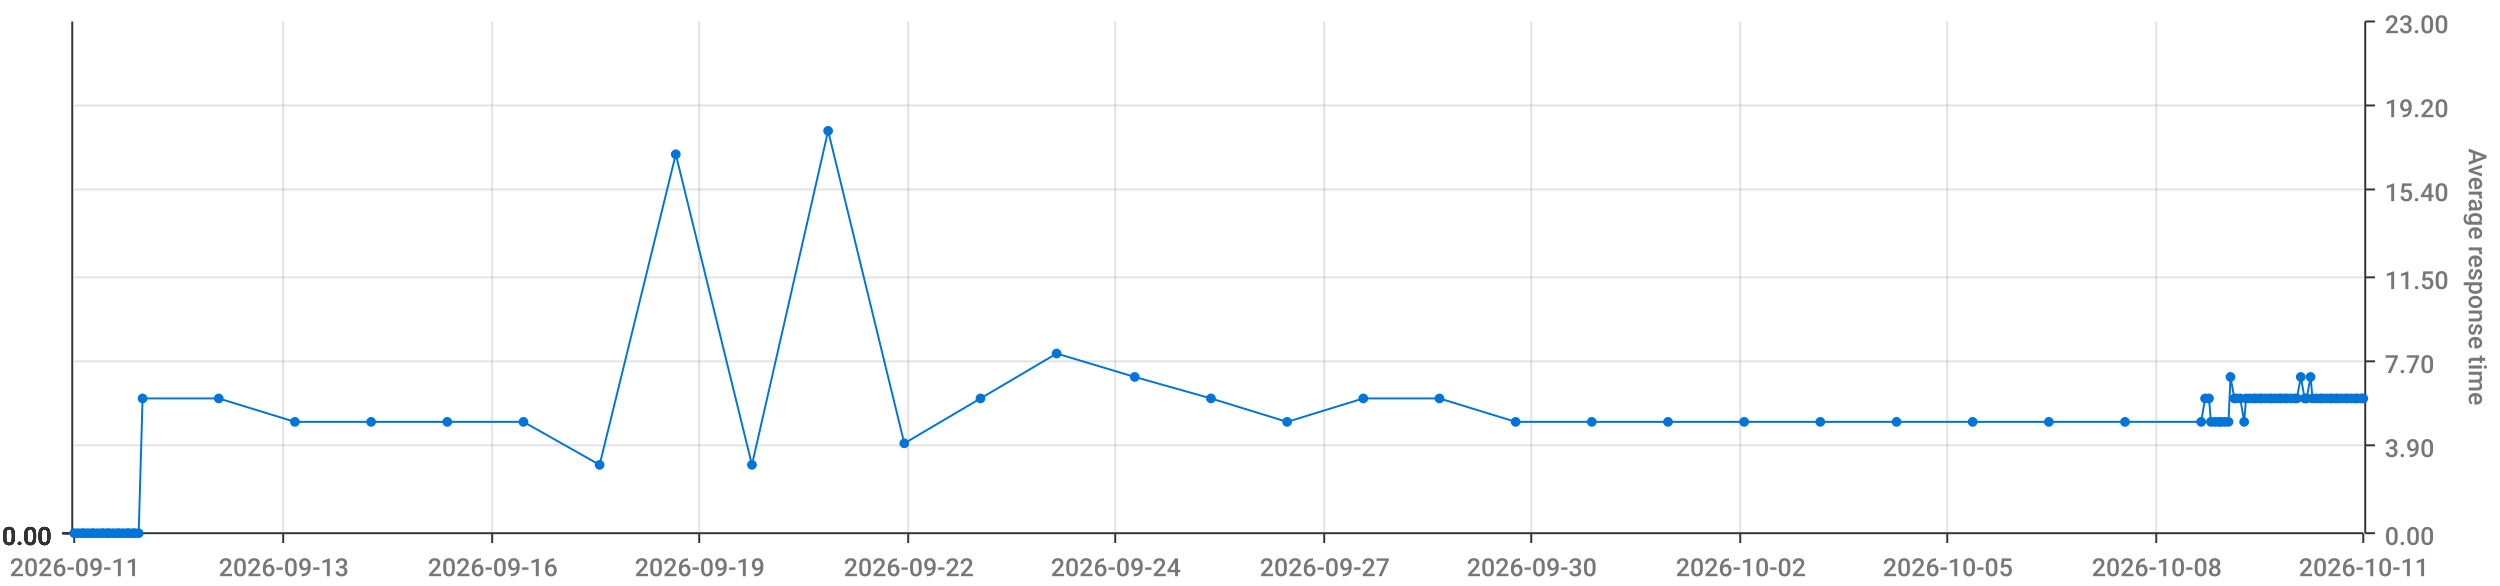
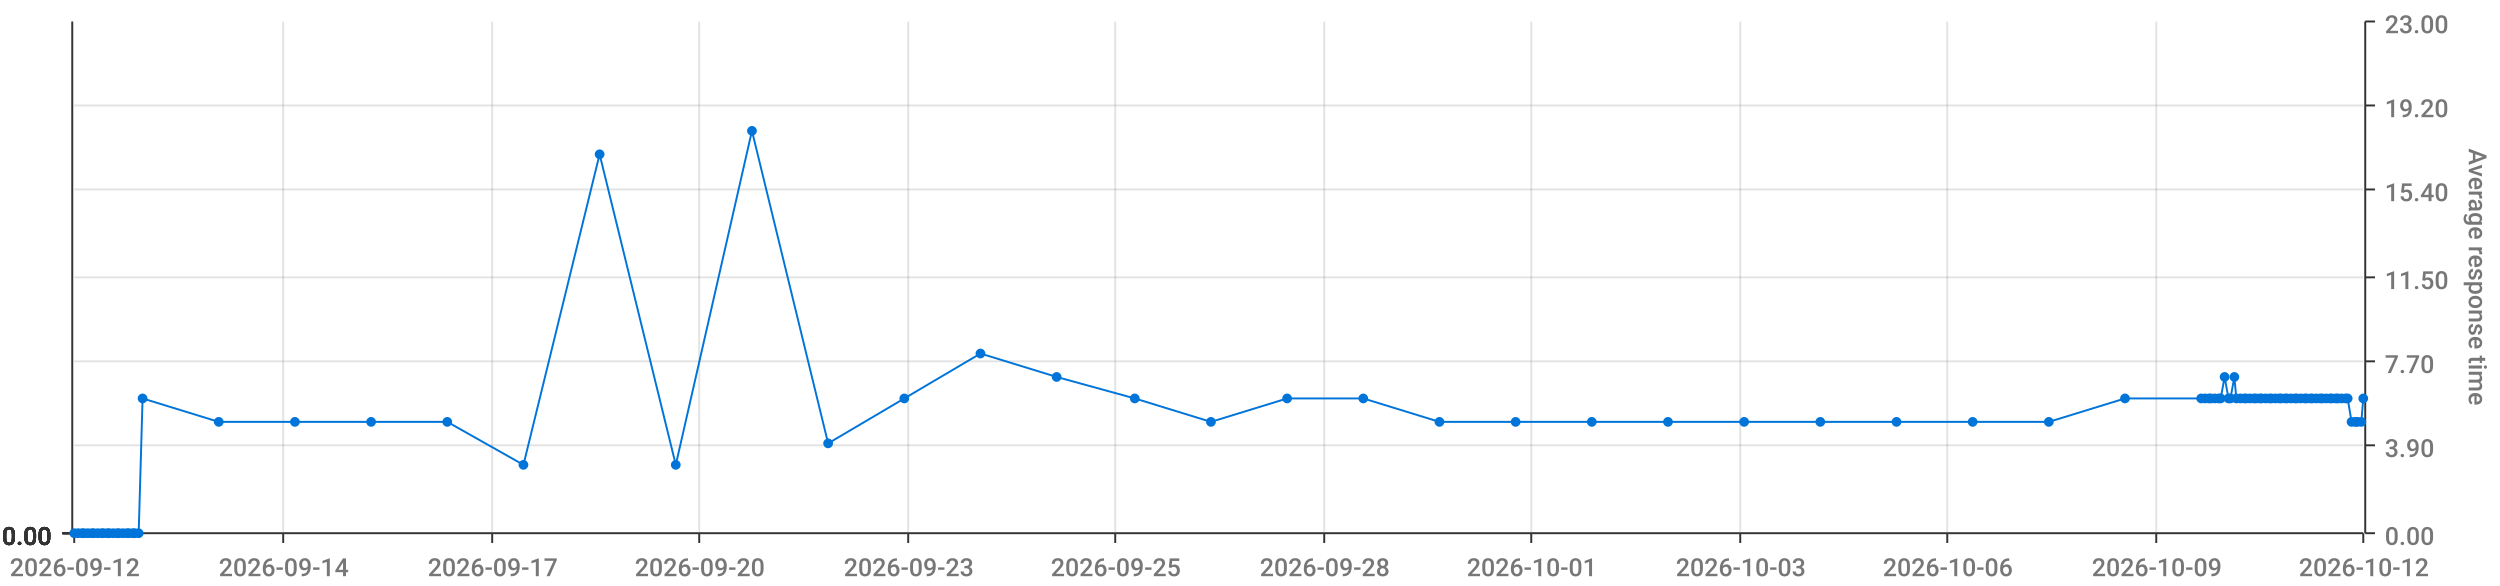
<svg xmlns="http://www.w3.org/2000/svg" viewBox="0 0 1280 300">
  <path d="M 0 0 L 1280 0 L 1280 300 L 0 300 L 0 0" style="stroke-width:0;stroke:rgba(255,255,255,1.0);fill:rgba(255,255,255,0.0)" />
  <path d="M 38 11 L 1210 11 L 1210 273 L 38 273 L 38 11" style="stroke-width:0;stroke:rgba(255,255,255,1.0);fill:rgba(255,255,255,0.0)" />
  <path d="M 38 273 L 1210 273" style="stroke-width:1;stroke:rgba(51,51,51,1.0);fill:rgba(255,255,255,0.0)" />
  <path d="M 38 273 L 38 278" style="stroke-width:1;stroke:rgba(51,51,51,1.0);fill:rgba(255,255,255,0.0)" />
-   <text x="5" y="295" style="stroke-width:0;stroke:none;fill:rgba(119,119,119,1.0);font-size:12.8px;font-family:'Roboto Medium',sans-serif">2026-09-11</text>
+   <text x="5" y="295" style="stroke-width:0;stroke:none;fill:rgba(119,119,119,1.0);font-size:12.8px;font-family:'Roboto Medium',sans-serif">2026-09-12</text>
  <path d="M 145 273 L 145 278" style="stroke-width:1;stroke:rgba(51,51,51,1.0);fill:rgba(255,255,255,0.0)" />
-   <text x="112" y="295" style="stroke-width:0;stroke:none;fill:rgba(119,119,119,1.0);font-size:12.8px;font-family:'Roboto Medium',sans-serif">2026-09-13</text>
+   <text x="112" y="295" style="stroke-width:0;stroke:none;fill:rgba(119,119,119,1.0);font-size:12.8px;font-family:'Roboto Medium',sans-serif">2026-09-14</text>
  <path d="M 252 273 L 252 278" style="stroke-width:1;stroke:rgba(51,51,51,1.0);fill:rgba(255,255,255,0.0)" />
-   <text x="219" y="295" style="stroke-width:0;stroke:none;fill:rgba(119,119,119,1.0);font-size:12.8px;font-family:'Roboto Medium',sans-serif">2026-09-16</text>
+   <text x="219" y="295" style="stroke-width:0;stroke:none;fill:rgba(119,119,119,1.0);font-size:12.8px;font-family:'Roboto Medium',sans-serif">2026-09-17</text>
  <path d="M 358 273 L 358 278" style="stroke-width:1;stroke:rgba(51,51,51,1.0);fill:rgba(255,255,255,0.0)" />
-   <text x="325" y="295" style="stroke-width:0;stroke:none;fill:rgba(119,119,119,1.0);font-size:12.8px;font-family:'Roboto Medium',sans-serif">2026-09-19</text>
+   <text x="325" y="295" style="stroke-width:0;stroke:none;fill:rgba(119,119,119,1.0);font-size:12.8px;font-family:'Roboto Medium',sans-serif">2026-09-20</text>
  <path d="M 465 273 L 465 278" style="stroke-width:1;stroke:rgba(51,51,51,1.0);fill:rgba(255,255,255,0.0)" />
-   <text x="432" y="295" style="stroke-width:0;stroke:none;fill:rgba(119,119,119,1.0);font-size:12.8px;font-family:'Roboto Medium',sans-serif">2026-09-22</text>
+   <text x="432" y="295" style="stroke-width:0;stroke:none;fill:rgba(119,119,119,1.0);font-size:12.8px;font-family:'Roboto Medium',sans-serif">2026-09-23</text>
  <path d="M 571 273 L 571 278" style="stroke-width:1;stroke:rgba(51,51,51,1.0);fill:rgba(255,255,255,0.0)" />
-   <text x="538" y="295" style="stroke-width:0;stroke:none;fill:rgba(119,119,119,1.0);font-size:12.8px;font-family:'Roboto Medium',sans-serif">2026-09-24</text>
+   <text x="538" y="295" style="stroke-width:0;stroke:none;fill:rgba(119,119,119,1.0);font-size:12.8px;font-family:'Roboto Medium',sans-serif">2026-09-25</text>
  <path d="M 678 273 L 678 278" style="stroke-width:1;stroke:rgba(51,51,51,1.0);fill:rgba(255,255,255,0.0)" />
-   <text x="645" y="295" style="stroke-width:0;stroke:none;fill:rgba(119,119,119,1.0);font-size:12.8px;font-family:'Roboto Medium',sans-serif">2026-09-27</text>
+   <text x="645" y="295" style="stroke-width:0;stroke:none;fill:rgba(119,119,119,1.0);font-size:12.8px;font-family:'Roboto Medium',sans-serif">2026-09-28</text>
  <path d="M 784 273 L 784 278" style="stroke-width:1;stroke:rgba(51,51,51,1.0);fill:rgba(255,255,255,0.0)" />
-   <text x="751" y="295" style="stroke-width:0;stroke:none;fill:rgba(119,119,119,1.0);font-size:12.8px;font-family:'Roboto Medium',sans-serif">2026-09-30</text>
+   <text x="751" y="295" style="stroke-width:0;stroke:none;fill:rgba(119,119,119,1.0);font-size:12.8px;font-family:'Roboto Medium',sans-serif">2026-10-01</text>
  <path d="M 891 273 L 891 278" style="stroke-width:1;stroke:rgba(51,51,51,1.0);fill:rgba(255,255,255,0.0)" />
-   <text x="858" y="295" style="stroke-width:0;stroke:none;fill:rgba(119,119,119,1.0);font-size:12.8px;font-family:'Roboto Medium',sans-serif">2026-10-02</text>
+   <text x="858" y="295" style="stroke-width:0;stroke:none;fill:rgba(119,119,119,1.0);font-size:12.8px;font-family:'Roboto Medium',sans-serif">2026-10-03</text>
  <path d="M 997 273 L 997 278" style="stroke-width:1;stroke:rgba(51,51,51,1.0);fill:rgba(255,255,255,0.0)" />
-   <text x="964" y="295" style="stroke-width:0;stroke:none;fill:rgba(119,119,119,1.0);font-size:12.8px;font-family:'Roboto Medium',sans-serif">2026-10-05</text>
+   <text x="964" y="295" style="stroke-width:0;stroke:none;fill:rgba(119,119,119,1.0);font-size:12.8px;font-family:'Roboto Medium',sans-serif">2026-10-06</text>
  <path d="M 1104 273 L 1104 278" style="stroke-width:1;stroke:rgba(51,51,51,1.0);fill:rgba(255,255,255,0.0)" />
-   <text x="1071" y="295" style="stroke-width:0;stroke:none;fill:rgba(119,119,119,1.0);font-size:12.8px;font-family:'Roboto Medium',sans-serif">2026-10-08</text>
+   <text x="1071" y="295" style="stroke-width:0;stroke:none;fill:rgba(119,119,119,1.0);font-size:12.8px;font-family:'Roboto Medium',sans-serif">2026-10-09</text>
  <path d="M 1210 273 L 1210 278" style="stroke-width:1;stroke:rgba(51,51,51,1.0);fill:rgba(255,255,255,0.0)" />
-   <text x="1177" y="295" style="stroke-width:0;stroke:none;fill:rgba(119,119,119,1.0);font-size:12.8px;font-family:'Roboto Medium',sans-serif">2026-10-11</text>
+   <text x="1177" y="295" style="stroke-width:0;stroke:none;fill:rgba(119,119,119,1.0);font-size:12.8px;font-family:'Roboto Medium',sans-serif">2026-10-12</text>
  <path d="M 145 273 L 145 11" style="stroke-width:1;stroke:rgba(119,119,119,0.2);fill:none" />
  <path d="M 252 273 L 252 11" style="stroke-width:1;stroke:rgba(119,119,119,0.2);fill:none" />
  <path d="M 358 273 L 358 11" style="stroke-width:1;stroke:rgba(119,119,119,0.2);fill:none" />
  <path d="M 465 273 L 465 11" style="stroke-width:1;stroke:rgba(119,119,119,0.2);fill:none" />
  <path d="M 571 273 L 571 11" style="stroke-width:1;stroke:rgba(119,119,119,0.2);fill:none" />
  <path d="M 678 273 L 678 11" style="stroke-width:1;stroke:rgba(119,119,119,0.2);fill:none" />
  <path d="M 784 273 L 784 11" style="stroke-width:1;stroke:rgba(119,119,119,0.2);fill:none" />
  <path d="M 891 273 L 891 11" style="stroke-width:1;stroke:rgba(119,119,119,0.2);fill:none" />
  <path d="M 997 273 L 997 11" style="stroke-width:1;stroke:rgba(119,119,119,0.2);fill:none" />
  <path d="M 1104 273 L 1104 11" style="stroke-width:1;stroke:rgba(119,119,119,0.2);fill:none" />
  <path d="M 1211 273 L 1211 11" style="stroke-width:1;stroke:rgba(51,51,51,1.0);fill:rgba(255,255,255,0.0)" />
  <path d="M 1211 273 L 1216 273" style="stroke-width:1;stroke:rgba(51,51,51,1.0);fill:rgba(255,255,255,0.0)" />
  <text x="1221" y="279" style="stroke-width:0;stroke:none;fill:rgba(119,119,119,1.0);font-size:12.8px;font-family:'Roboto Medium',sans-serif">0.00</text>
  <path d="M 1211 228 L 1216 228" style="stroke-width:1;stroke:rgba(51,51,51,1.0);fill:rgba(255,255,255,0.0)" />
  <text x="1221" y="234" style="stroke-width:0;stroke:none;fill:rgba(119,119,119,1.0);font-size:12.8px;font-family:'Roboto Medium',sans-serif">3.90</text>
  <path d="M 1211 185 L 1216 185" style="stroke-width:1;stroke:rgba(51,51,51,1.0);fill:rgba(255,255,255,0.0)" />
  <text x="1221" y="191" style="stroke-width:0;stroke:none;fill:rgba(119,119,119,1.0);font-size:12.8px;font-family:'Roboto Medium',sans-serif">7.70</text>
  <path d="M 1211 142 L 1216 142" style="stroke-width:1;stroke:rgba(51,51,51,1.0);fill:rgba(255,255,255,0.0)" />
  <text x="1221" y="148" style="stroke-width:0;stroke:none;fill:rgba(119,119,119,1.0);font-size:12.8px;font-family:'Roboto Medium',sans-serif">11.50</text>
  <path d="M 1211 97 L 1216 97" style="stroke-width:1;stroke:rgba(51,51,51,1.0);fill:rgba(255,255,255,0.0)" />
  <text x="1221" y="103" style="stroke-width:0;stroke:none;fill:rgba(119,119,119,1.0);font-size:12.8px;font-family:'Roboto Medium',sans-serif">15.40</text>
  <path d="M 1211 54 L 1216 54" style="stroke-width:1;stroke:rgba(51,51,51,1.0);fill:rgba(255,255,255,0.0)" />
  <text x="1221" y="60" style="stroke-width:0;stroke:none;fill:rgba(119,119,119,1.0);font-size:12.8px;font-family:'Roboto Medium',sans-serif">19.20</text>
  <path d="M 1211 11 L 1216 11" style="stroke-width:1;stroke:rgba(51,51,51,1.0);fill:rgba(255,255,255,0.0)" />
  <text x="1221" y="17" style="stroke-width:0;stroke:none;fill:rgba(119,119,119,1.0);font-size:12.8px;font-family:'Roboto Medium',sans-serif">23.00</text>
  <text x="1264" y="76" style="stroke-width:0;stroke:none;fill:rgba(119,119,119,1.0);font-size:12.8px;font-family:'Roboto Medium',sans-serif" transform="rotate(90.00,1264,76)">Average response time</text>
  <path d="M 38 273 L 1210 273" style="stroke-width:0;stroke:rgba(255,255,255,0.0);fill:none" />
  <path d="M 38 228 L 1210 228" style="stroke-width:1;stroke:rgba(119,119,119,0.2);fill:none" />
  <path d="M 38 185 L 1210 185" style="stroke-width:1;stroke:rgba(119,119,119,0.2);fill:none" />
  <path d="M 38 142 L 1210 142" style="stroke-width:1;stroke:rgba(119,119,119,0.2);fill:none" />
  <path d="M 38 97 L 1210 97" style="stroke-width:1;stroke:rgba(119,119,119,0.2);fill:none" />
  <path d="M 38 54 L 1210 54" style="stroke-width:1;stroke:rgba(119,119,119,0.2);fill:none" />
  <path d="M 37 273 L 37 11" style="stroke-width:1;stroke:rgba(51,51,51,1.0);fill:rgba(255,255,255,0.0)" />
  <path d="M 37 273 L 32 273" style="stroke-width:1;stroke:rgba(51,51,51,1.0);fill:rgba(255,255,255,0.0)" />
  <text x="1" y="279" style="stroke-width:0;stroke:none;fill:rgba(51,51,51,1.0);font-size:12.8px;font-family:'Roboto Medium',sans-serif">0.00</text>
  <path d="M 37 273 L 32 273" style="stroke-width:1;stroke:rgba(51,51,51,1.0);fill:rgba(255,255,255,0.0)" />
  <text x="1" y="279" style="stroke-width:0;stroke:none;fill:rgba(51,51,51,1.0);font-size:12.8px;font-family:'Roboto Medium',sans-serif">0.00</text>
  <path d="M 37 273 L 32 273" style="stroke-width:1;stroke:rgba(51,51,51,1.0);fill:rgba(255,255,255,0.0)" />
  <text x="1" y="279" style="stroke-width:0;stroke:none;fill:rgba(51,51,51,1.0);font-size:12.8px;font-family:'Roboto Medium',sans-serif">0.00</text>
  <path d="M 37 273 L 32 273" style="stroke-width:1;stroke:rgba(51,51,51,1.0);fill:rgba(255,255,255,0.0)" />
  <text x="1" y="279" style="stroke-width:0;stroke:none;fill:rgba(51,51,51,1.0);font-size:12.8px;font-family:'Roboto Medium',sans-serif">0.00</text>
  <path d="M 37 273 L 32 273" style="stroke-width:1;stroke:rgba(51,51,51,1.0);fill:rgba(255,255,255,0.0)" />
  <text x="1" y="279" style="stroke-width:0;stroke:none;fill:rgba(51,51,51,1.0);font-size:12.8px;font-family:'Roboto Medium',sans-serif">0.00</text>
  <path d="M 37 273 L 32 273" style="stroke-width:1;stroke:rgba(51,51,51,1.0);fill:rgba(255,255,255,0.0)" />
  <text x="1" y="279" style="stroke-width:0;stroke:none;fill:rgba(51,51,51,1.0);font-size:12.8px;font-family:'Roboto Medium',sans-serif">0.00</text>
  <path d="M 37 273 L 32 273" style="stroke-width:1;stroke:rgba(51,51,51,1.0);fill:rgba(255,255,255,0.0)" />
  <text x="1" y="279" style="stroke-width:0;stroke:none;fill:rgba(51,51,51,1.0);font-size:12.8px;font-family:'Roboto Medium',sans-serif">0.00</text>
  <path d="M 38 273 L 1210 273" style="stroke-width:0;stroke:rgba(255,255,255,0.0);fill:none" />
  <path d="M 38 273 L 1210 273" style="stroke-width:0;stroke:rgba(255,255,255,0.0);fill:none" />
  <path d="M 38 273 L 1210 273" style="stroke-width:0;stroke:rgba(255,255,255,0.0);fill:none" />
  <path d="M 38 273 L 1210 273" style="stroke-width:0;stroke:rgba(255,255,255,0.0);fill:none" />
  <path d="M 38 273 L 1210 273" style="stroke-width:0;stroke:rgba(255,255,255,0.0);fill:none" />
  <path d="M 38 273 L 1210 273" style="stroke-width:0;stroke:rgba(255,255,255,0.0);fill:none" />
-   <path d="M 38 273 L 40 273 L 42 273 L 43 273 L 45 273 L 47 273 L 48 273 L 50 273 L 52 273 L 53 273 L 55 273 L 56 273 L 58 273 L 60 273 L 61 273 L 63 273 L 65 273 L 66 273 L 68 273 L 69 273 L 71 273 L 73 204 L 112 204 L 151 216 L 190 216 L 229 216 L 268 216 L 307 238 L 346 79 L 385 238 L 424 67 L 463 227 L 502 204 L 541 181 L 581 193 L 620 204 L 659 216 L 698 204 L 737 204 L 776 216 L 815 216 L 854 216 L 893 216 L 932 216 L 971 216 L 1010 216 L 1049 216 L 1088 216 L 1127 216 L 1129 204 L 1131 204 L 1132 216 L 1134 216 L 1136 216 L 1137 216 L 1139 216 L 1141 216 L 1142 193 L 1144 204 L 1145 204 L 1147 204 L 1149 216 L 1150 204 L 1152 204 L 1154 204 L 1155 204 L 1157 204 L 1158 204 L 1160 204 L 1162 204 L 1163 204 L 1165 204 L 1167 204 L 1168 204 L 1170 204 L 1171 204 L 1173 204 L 1175 204 L 1176 204 L 1178 193 L 1180 204 L 1181 204 L 1183 193 L 1184 204 L 1186 204 L 1188 204 L 1189 204 L 1191 204 L 1193 204 L 1194 204 L 1196 204 L 1197 204 L 1199 204 L 1201 204 L 1202 204 L 1204 204 L 1206 204 L 1207 204 L 1209 204 L 1210 204" style="stroke-width:1;stroke:rgba(0,116,217,1.0);fill:rgba(255,255,255,0.0)" />
+   <path d="M 38 273 L 40 273 L 42 273 L 43 273 L 45 273 L 47 273 L 48 273 L 50 273 L 52 273 L 53 273 L 55 273 L 56 273 L 58 273 L 60 273 L 61 273 L 63 273 L 65 273 L 66 273 L 68 273 L 69 273 L 71 273 L 73 204 L 112 216 L 151 216 L 190 216 L 229 216 L 268 238 L 307 79 L 346 238 L 385 67 L 424 227 L 463 204 L 502 181 L 541 193 L 581 204 L 620 216 L 659 204 L 698 204 L 737 216 L 776 216 L 815 216 L 854 216 L 893 216 L 932 216 L 971 216 L 1010 216 L 1049 216 L 1088 204 L 1127 204 L 1129 204 L 1131 204 L 1132 204 L 1134 204 L 1136 204 L 1137 204 L 1139 193 L 1141 204 L 1142 204 L 1144 193 L 1145 204 L 1147 204 L 1149 204 L 1150 204 L 1152 204 L 1154 204 L 1155 204 L 1157 204 L 1158 204 L 1160 204 L 1162 204 L 1163 204 L 1165 204 L 1167 204 L 1168 204 L 1170 204 L 1171 204 L 1173 204 L 1175 204 L 1176 204 L 1178 204 L 1180 204 L 1181 204 L 1183 204 L 1184 204 L 1186 204 L 1188 204 L 1189 204 L 1191 204 L 1193 204 L 1194 204 L 1196 204 L 1197 204 L 1199 204 L 1201 204 L 1202 204 L 1204 216 L 1206 216 L 1207 216 L 1209 216 L 1210 204" style="stroke-width:1;stroke:rgba(0,116,217,1.0);fill:rgba(255,255,255,0.0)" />
  <circle cx="38" cy="273" r="2" style="stroke-width:1;stroke:rgba(0,116,217,1.0);fill:rgba(0,116,217,1.0)" />
  <path d="" style="stroke-width:1;stroke:rgba(0,116,217,1.0);fill:rgba(0,116,217,1.0)" />
  <circle cx="40" cy="273" r="2" style="stroke-width:1;stroke:rgba(0,116,217,1.0);fill:rgba(0,116,217,1.0)" />
  <path d="" style="stroke-width:1;stroke:rgba(0,116,217,1.0);fill:rgba(0,116,217,1.0)" />
  <circle cx="42" cy="273" r="2" style="stroke-width:1;stroke:rgba(0,116,217,1.0);fill:rgba(0,116,217,1.0)" />
  <path d="" style="stroke-width:1;stroke:rgba(0,116,217,1.0);fill:rgba(0,116,217,1.0)" />
  <circle cx="43" cy="273" r="2" style="stroke-width:1;stroke:rgba(0,116,217,1.0);fill:rgba(0,116,217,1.0)" />
  <path d="" style="stroke-width:1;stroke:rgba(0,116,217,1.0);fill:rgba(0,116,217,1.0)" />
  <circle cx="45" cy="273" r="2" style="stroke-width:1;stroke:rgba(0,116,217,1.0);fill:rgba(0,116,217,1.0)" />
  <path d="" style="stroke-width:1;stroke:rgba(0,116,217,1.0);fill:rgba(0,116,217,1.0)" />
  <circle cx="47" cy="273" r="2" style="stroke-width:1;stroke:rgba(0,116,217,1.0);fill:rgba(0,116,217,1.0)" />
  <path d="" style="stroke-width:1;stroke:rgba(0,116,217,1.0);fill:rgba(0,116,217,1.0)" />
  <circle cx="48" cy="273" r="2" style="stroke-width:1;stroke:rgba(0,116,217,1.0);fill:rgba(0,116,217,1.0)" />
  <path d="" style="stroke-width:1;stroke:rgba(0,116,217,1.0);fill:rgba(0,116,217,1.0)" />
  <circle cx="50" cy="273" r="2" style="stroke-width:1;stroke:rgba(0,116,217,1.0);fill:rgba(0,116,217,1.0)" />
  <path d="" style="stroke-width:1;stroke:rgba(0,116,217,1.0);fill:rgba(0,116,217,1.0)" />
  <circle cx="52" cy="273" r="2" style="stroke-width:1;stroke:rgba(0,116,217,1.0);fill:rgba(0,116,217,1.0)" />
  <path d="" style="stroke-width:1;stroke:rgba(0,116,217,1.0);fill:rgba(0,116,217,1.0)" />
  <circle cx="53" cy="273" r="2" style="stroke-width:1;stroke:rgba(0,116,217,1.0);fill:rgba(0,116,217,1.0)" />
  <path d="" style="stroke-width:1;stroke:rgba(0,116,217,1.0);fill:rgba(0,116,217,1.0)" />
  <circle cx="55" cy="273" r="2" style="stroke-width:1;stroke:rgba(0,116,217,1.0);fill:rgba(0,116,217,1.0)" />
  <path d="" style="stroke-width:1;stroke:rgba(0,116,217,1.0);fill:rgba(0,116,217,1.0)" />
  <circle cx="56" cy="273" r="2" style="stroke-width:1;stroke:rgba(0,116,217,1.0);fill:rgba(0,116,217,1.0)" />
  <path d="" style="stroke-width:1;stroke:rgba(0,116,217,1.0);fill:rgba(0,116,217,1.0)" />
  <circle cx="58" cy="273" r="2" style="stroke-width:1;stroke:rgba(0,116,217,1.0);fill:rgba(0,116,217,1.0)" />
  <path d="" style="stroke-width:1;stroke:rgba(0,116,217,1.0);fill:rgba(0,116,217,1.0)" />
  <circle cx="60" cy="273" r="2" style="stroke-width:1;stroke:rgba(0,116,217,1.0);fill:rgba(0,116,217,1.0)" />
  <path d="" style="stroke-width:1;stroke:rgba(0,116,217,1.0);fill:rgba(0,116,217,1.0)" />
  <circle cx="61" cy="273" r="2" style="stroke-width:1;stroke:rgba(0,116,217,1.0);fill:rgba(0,116,217,1.0)" />
  <path d="" style="stroke-width:1;stroke:rgba(0,116,217,1.0);fill:rgba(0,116,217,1.0)" />
  <circle cx="63" cy="273" r="2" style="stroke-width:1;stroke:rgba(0,116,217,1.0);fill:rgba(0,116,217,1.0)" />
  <path d="" style="stroke-width:1;stroke:rgba(0,116,217,1.0);fill:rgba(0,116,217,1.0)" />
  <circle cx="65" cy="273" r="2" style="stroke-width:1;stroke:rgba(0,116,217,1.0);fill:rgba(0,116,217,1.0)" />
  <path d="" style="stroke-width:1;stroke:rgba(0,116,217,1.0);fill:rgba(0,116,217,1.0)" />
  <circle cx="66" cy="273" r="2" style="stroke-width:1;stroke:rgba(0,116,217,1.0);fill:rgba(0,116,217,1.0)" />
  <path d="" style="stroke-width:1;stroke:rgba(0,116,217,1.0);fill:rgba(0,116,217,1.0)" />
  <circle cx="68" cy="273" r="2" style="stroke-width:1;stroke:rgba(0,116,217,1.0);fill:rgba(0,116,217,1.0)" />
  <path d="" style="stroke-width:1;stroke:rgba(0,116,217,1.0);fill:rgba(0,116,217,1.0)" />
  <circle cx="69" cy="273" r="2" style="stroke-width:1;stroke:rgba(0,116,217,1.0);fill:rgba(0,116,217,1.0)" />
  <path d="" style="stroke-width:1;stroke:rgba(0,116,217,1.0);fill:rgba(0,116,217,1.0)" />
  <circle cx="71" cy="273" r="2" style="stroke-width:1;stroke:rgba(0,116,217,1.0);fill:rgba(0,116,217,1.0)" />
  <path d="" style="stroke-width:1;stroke:rgba(0,116,217,1.0);fill:rgba(0,116,217,1.0)" />
  <circle cx="73" cy="204" r="2" style="stroke-width:1;stroke:rgba(0,116,217,1.0);fill:rgba(0,116,217,1.0)" />
  <path d="" style="stroke-width:1;stroke:rgba(0,116,217,1.0);fill:rgba(0,116,217,1.0)" />
-   <circle cx="112" cy="204" r="2" style="stroke-width:1;stroke:rgba(0,116,217,1.0);fill:rgba(0,116,217,1.0)" />
+   <circle cx="112" cy="216" r="2" style="stroke-width:1;stroke:rgba(0,116,217,1.0);fill:rgba(0,116,217,1.0)" />
  <path d="" style="stroke-width:1;stroke:rgba(0,116,217,1.0);fill:rgba(0,116,217,1.0)" />
  <circle cx="151" cy="216" r="2" style="stroke-width:1;stroke:rgba(0,116,217,1.0);fill:rgba(0,116,217,1.0)" />
  <path d="" style="stroke-width:1;stroke:rgba(0,116,217,1.0);fill:rgba(0,116,217,1.0)" />
  <circle cx="190" cy="216" r="2" style="stroke-width:1;stroke:rgba(0,116,217,1.0);fill:rgba(0,116,217,1.0)" />
  <path d="" style="stroke-width:1;stroke:rgba(0,116,217,1.0);fill:rgba(0,116,217,1.0)" />
  <circle cx="229" cy="216" r="2" style="stroke-width:1;stroke:rgba(0,116,217,1.0);fill:rgba(0,116,217,1.0)" />
  <path d="" style="stroke-width:1;stroke:rgba(0,116,217,1.0);fill:rgba(0,116,217,1.0)" />
-   <circle cx="268" cy="216" r="2" style="stroke-width:1;stroke:rgba(0,116,217,1.0);fill:rgba(0,116,217,1.0)" />
-   <path d="" style="stroke-width:1;stroke:rgba(0,116,217,1.0);fill:rgba(0,116,217,1.0)" />
-   <circle cx="307" cy="238" r="2" style="stroke-width:1;stroke:rgba(0,116,217,1.0);fill:rgba(0,116,217,1.0)" />
-   <path d="" style="stroke-width:1;stroke:rgba(0,116,217,1.0);fill:rgba(0,116,217,1.0)" />
-   <circle cx="346" cy="79" r="2" style="stroke-width:1;stroke:rgba(0,116,217,1.0);fill:rgba(0,116,217,1.0)" />
-   <path d="" style="stroke-width:1;stroke:rgba(0,116,217,1.0);fill:rgba(0,116,217,1.0)" />
-   <circle cx="385" cy="238" r="2" style="stroke-width:1;stroke:rgba(0,116,217,1.0);fill:rgba(0,116,217,1.0)" />
-   <path d="" style="stroke-width:1;stroke:rgba(0,116,217,1.0);fill:rgba(0,116,217,1.0)" />
-   <circle cx="424" cy="67" r="2" style="stroke-width:1;stroke:rgba(0,116,217,1.0);fill:rgba(0,116,217,1.0)" />
-   <path d="" style="stroke-width:1;stroke:rgba(0,116,217,1.0);fill:rgba(0,116,217,1.0)" />
-   <circle cx="463" cy="227" r="2" style="stroke-width:1;stroke:rgba(0,116,217,1.0);fill:rgba(0,116,217,1.0)" />
-   <path d="" style="stroke-width:1;stroke:rgba(0,116,217,1.0);fill:rgba(0,116,217,1.0)" />
-   <circle cx="502" cy="204" r="2" style="stroke-width:1;stroke:rgba(0,116,217,1.0);fill:rgba(0,116,217,1.0)" />
-   <path d="" style="stroke-width:1;stroke:rgba(0,116,217,1.0);fill:rgba(0,116,217,1.0)" />
-   <circle cx="541" cy="181" r="2" style="stroke-width:1;stroke:rgba(0,116,217,1.0);fill:rgba(0,116,217,1.0)" />
-   <path d="" style="stroke-width:1;stroke:rgba(0,116,217,1.0);fill:rgba(0,116,217,1.0)" />
-   <circle cx="581" cy="193" r="2" style="stroke-width:1;stroke:rgba(0,116,217,1.0);fill:rgba(0,116,217,1.0)" />
-   <path d="" style="stroke-width:1;stroke:rgba(0,116,217,1.0);fill:rgba(0,116,217,1.0)" />
-   <circle cx="620" cy="204" r="2" style="stroke-width:1;stroke:rgba(0,116,217,1.0);fill:rgba(0,116,217,1.0)" />
-   <path d="" style="stroke-width:1;stroke:rgba(0,116,217,1.0);fill:rgba(0,116,217,1.0)" />
-   <circle cx="659" cy="216" r="2" style="stroke-width:1;stroke:rgba(0,116,217,1.0);fill:rgba(0,116,217,1.0)" />
+   <circle cx="268" cy="238" r="2" style="stroke-width:1;stroke:rgba(0,116,217,1.0);fill:rgba(0,116,217,1.0)" />
+   <path d="" style="stroke-width:1;stroke:rgba(0,116,217,1.0);fill:rgba(0,116,217,1.0)" />
+   <circle cx="307" cy="79" r="2" style="stroke-width:1;stroke:rgba(0,116,217,1.0);fill:rgba(0,116,217,1.0)" />
+   <path d="" style="stroke-width:1;stroke:rgba(0,116,217,1.0);fill:rgba(0,116,217,1.0)" />
+   <circle cx="346" cy="238" r="2" style="stroke-width:1;stroke:rgba(0,116,217,1.0);fill:rgba(0,116,217,1.0)" />
+   <path d="" style="stroke-width:1;stroke:rgba(0,116,217,1.0);fill:rgba(0,116,217,1.0)" />
+   <circle cx="385" cy="67" r="2" style="stroke-width:1;stroke:rgba(0,116,217,1.0);fill:rgba(0,116,217,1.0)" />
+   <path d="" style="stroke-width:1;stroke:rgba(0,116,217,1.0);fill:rgba(0,116,217,1.0)" />
+   <circle cx="424" cy="227" r="2" style="stroke-width:1;stroke:rgba(0,116,217,1.0);fill:rgba(0,116,217,1.0)" />
+   <path d="" style="stroke-width:1;stroke:rgba(0,116,217,1.0);fill:rgba(0,116,217,1.0)" />
+   <circle cx="463" cy="204" r="2" style="stroke-width:1;stroke:rgba(0,116,217,1.0);fill:rgba(0,116,217,1.0)" />
+   <path d="" style="stroke-width:1;stroke:rgba(0,116,217,1.0);fill:rgba(0,116,217,1.0)" />
+   <circle cx="502" cy="181" r="2" style="stroke-width:1;stroke:rgba(0,116,217,1.0);fill:rgba(0,116,217,1.0)" />
+   <path d="" style="stroke-width:1;stroke:rgba(0,116,217,1.0);fill:rgba(0,116,217,1.0)" />
+   <circle cx="541" cy="193" r="2" style="stroke-width:1;stroke:rgba(0,116,217,1.0);fill:rgba(0,116,217,1.0)" />
+   <path d="" style="stroke-width:1;stroke:rgba(0,116,217,1.0);fill:rgba(0,116,217,1.0)" />
+   <circle cx="581" cy="204" r="2" style="stroke-width:1;stroke:rgba(0,116,217,1.0);fill:rgba(0,116,217,1.0)" />
+   <path d="" style="stroke-width:1;stroke:rgba(0,116,217,1.0);fill:rgba(0,116,217,1.0)" />
+   <circle cx="620" cy="216" r="2" style="stroke-width:1;stroke:rgba(0,116,217,1.0);fill:rgba(0,116,217,1.0)" />
+   <path d="" style="stroke-width:1;stroke:rgba(0,116,217,1.0);fill:rgba(0,116,217,1.0)" />
+   <circle cx="659" cy="204" r="2" style="stroke-width:1;stroke:rgba(0,116,217,1.0);fill:rgba(0,116,217,1.0)" />
  <path d="" style="stroke-width:1;stroke:rgba(0,116,217,1.0);fill:rgba(0,116,217,1.0)" />
  <circle cx="698" cy="204" r="2" style="stroke-width:1;stroke:rgba(0,116,217,1.0);fill:rgba(0,116,217,1.0)" />
  <path d="" style="stroke-width:1;stroke:rgba(0,116,217,1.0);fill:rgba(0,116,217,1.0)" />
-   <circle cx="737" cy="204" r="2" style="stroke-width:1;stroke:rgba(0,116,217,1.0);fill:rgba(0,116,217,1.0)" />
+   <circle cx="737" cy="216" r="2" style="stroke-width:1;stroke:rgba(0,116,217,1.0);fill:rgba(0,116,217,1.0)" />
  <path d="" style="stroke-width:1;stroke:rgba(0,116,217,1.0);fill:rgba(0,116,217,1.0)" />
  <circle cx="776" cy="216" r="2" style="stroke-width:1;stroke:rgba(0,116,217,1.0);fill:rgba(0,116,217,1.0)" />
  <path d="" style="stroke-width:1;stroke:rgba(0,116,217,1.0);fill:rgba(0,116,217,1.0)" />
  <circle cx="815" cy="216" r="2" style="stroke-width:1;stroke:rgba(0,116,217,1.0);fill:rgba(0,116,217,1.0)" />
  <path d="" style="stroke-width:1;stroke:rgba(0,116,217,1.0);fill:rgba(0,116,217,1.0)" />
  <circle cx="854" cy="216" r="2" style="stroke-width:1;stroke:rgba(0,116,217,1.0);fill:rgba(0,116,217,1.0)" />
  <path d="" style="stroke-width:1;stroke:rgba(0,116,217,1.0);fill:rgba(0,116,217,1.0)" />
  <circle cx="893" cy="216" r="2" style="stroke-width:1;stroke:rgba(0,116,217,1.0);fill:rgba(0,116,217,1.0)" />
  <path d="" style="stroke-width:1;stroke:rgba(0,116,217,1.0);fill:rgba(0,116,217,1.0)" />
  <circle cx="932" cy="216" r="2" style="stroke-width:1;stroke:rgba(0,116,217,1.0);fill:rgba(0,116,217,1.0)" />
  <path d="" style="stroke-width:1;stroke:rgba(0,116,217,1.0);fill:rgba(0,116,217,1.0)" />
  <circle cx="971" cy="216" r="2" style="stroke-width:1;stroke:rgba(0,116,217,1.0);fill:rgba(0,116,217,1.0)" />
  <path d="" style="stroke-width:1;stroke:rgba(0,116,217,1.0);fill:rgba(0,116,217,1.0)" />
  <circle cx="1010" cy="216" r="2" style="stroke-width:1;stroke:rgba(0,116,217,1.0);fill:rgba(0,116,217,1.0)" />
  <path d="" style="stroke-width:1;stroke:rgba(0,116,217,1.0);fill:rgba(0,116,217,1.0)" />
  <circle cx="1049" cy="216" r="2" style="stroke-width:1;stroke:rgba(0,116,217,1.0);fill:rgba(0,116,217,1.0)" />
  <path d="" style="stroke-width:1;stroke:rgba(0,116,217,1.0);fill:rgba(0,116,217,1.0)" />
-   <circle cx="1088" cy="216" r="2" style="stroke-width:1;stroke:rgba(0,116,217,1.0);fill:rgba(0,116,217,1.0)" />
-   <path d="" style="stroke-width:1;stroke:rgba(0,116,217,1.0);fill:rgba(0,116,217,1.0)" />
-   <circle cx="1127" cy="216" r="2" style="stroke-width:1;stroke:rgba(0,116,217,1.0);fill:rgba(0,116,217,1.0)" />
+   <circle cx="1088" cy="204" r="2" style="stroke-width:1;stroke:rgba(0,116,217,1.0);fill:rgba(0,116,217,1.0)" />
+   <path d="" style="stroke-width:1;stroke:rgba(0,116,217,1.0);fill:rgba(0,116,217,1.0)" />
+   <circle cx="1127" cy="204" r="2" style="stroke-width:1;stroke:rgba(0,116,217,1.0);fill:rgba(0,116,217,1.0)" />
  <path d="" style="stroke-width:1;stroke:rgba(0,116,217,1.0);fill:rgba(0,116,217,1.0)" />
  <circle cx="1129" cy="204" r="2" style="stroke-width:1;stroke:rgba(0,116,217,1.0);fill:rgba(0,116,217,1.0)" />
  <path d="" style="stroke-width:1;stroke:rgba(0,116,217,1.0);fill:rgba(0,116,217,1.0)" />
  <circle cx="1131" cy="204" r="2" style="stroke-width:1;stroke:rgba(0,116,217,1.0);fill:rgba(0,116,217,1.0)" />
  <path d="" style="stroke-width:1;stroke:rgba(0,116,217,1.0);fill:rgba(0,116,217,1.0)" />
-   <circle cx="1132" cy="216" r="2" style="stroke-width:1;stroke:rgba(0,116,217,1.0);fill:rgba(0,116,217,1.0)" />
-   <path d="" style="stroke-width:1;stroke:rgba(0,116,217,1.0);fill:rgba(0,116,217,1.0)" />
-   <circle cx="1134" cy="216" r="2" style="stroke-width:1;stroke:rgba(0,116,217,1.0);fill:rgba(0,116,217,1.0)" />
-   <path d="" style="stroke-width:1;stroke:rgba(0,116,217,1.0);fill:rgba(0,116,217,1.0)" />
-   <circle cx="1136" cy="216" r="2" style="stroke-width:1;stroke:rgba(0,116,217,1.0);fill:rgba(0,116,217,1.0)" />
-   <path d="" style="stroke-width:1;stroke:rgba(0,116,217,1.0);fill:rgba(0,116,217,1.0)" />
-   <circle cx="1137" cy="216" r="2" style="stroke-width:1;stroke:rgba(0,116,217,1.0);fill:rgba(0,116,217,1.0)" />
-   <path d="" style="stroke-width:1;stroke:rgba(0,116,217,1.0);fill:rgba(0,116,217,1.0)" />
-   <circle cx="1139" cy="216" r="2" style="stroke-width:1;stroke:rgba(0,116,217,1.0);fill:rgba(0,116,217,1.0)" />
-   <path d="" style="stroke-width:1;stroke:rgba(0,116,217,1.0);fill:rgba(0,116,217,1.0)" />
-   <circle cx="1141" cy="216" r="2" style="stroke-width:1;stroke:rgba(0,116,217,1.0);fill:rgba(0,116,217,1.0)" />
-   <path d="" style="stroke-width:1;stroke:rgba(0,116,217,1.0);fill:rgba(0,116,217,1.0)" />
-   <circle cx="1142" cy="193" r="2" style="stroke-width:1;stroke:rgba(0,116,217,1.0);fill:rgba(0,116,217,1.0)" />
-   <path d="" style="stroke-width:1;stroke:rgba(0,116,217,1.0);fill:rgba(0,116,217,1.0)" />
-   <circle cx="1144" cy="204" r="2" style="stroke-width:1;stroke:rgba(0,116,217,1.0);fill:rgba(0,116,217,1.0)" />
+   <circle cx="1132" cy="204" r="2" style="stroke-width:1;stroke:rgba(0,116,217,1.0);fill:rgba(0,116,217,1.0)" />
+   <path d="" style="stroke-width:1;stroke:rgba(0,116,217,1.0);fill:rgba(0,116,217,1.0)" />
+   <circle cx="1134" cy="204" r="2" style="stroke-width:1;stroke:rgba(0,116,217,1.0);fill:rgba(0,116,217,1.0)" />
+   <path d="" style="stroke-width:1;stroke:rgba(0,116,217,1.0);fill:rgba(0,116,217,1.0)" />
+   <circle cx="1136" cy="204" r="2" style="stroke-width:1;stroke:rgba(0,116,217,1.0);fill:rgba(0,116,217,1.0)" />
+   <path d="" style="stroke-width:1;stroke:rgba(0,116,217,1.0);fill:rgba(0,116,217,1.0)" />
+   <circle cx="1137" cy="204" r="2" style="stroke-width:1;stroke:rgba(0,116,217,1.0);fill:rgba(0,116,217,1.0)" />
+   <path d="" style="stroke-width:1;stroke:rgba(0,116,217,1.0);fill:rgba(0,116,217,1.0)" />
+   <circle cx="1139" cy="193" r="2" style="stroke-width:1;stroke:rgba(0,116,217,1.0);fill:rgba(0,116,217,1.0)" />
+   <path d="" style="stroke-width:1;stroke:rgba(0,116,217,1.0);fill:rgba(0,116,217,1.0)" />
+   <circle cx="1141" cy="204" r="2" style="stroke-width:1;stroke:rgba(0,116,217,1.0);fill:rgba(0,116,217,1.0)" />
+   <path d="" style="stroke-width:1;stroke:rgba(0,116,217,1.0);fill:rgba(0,116,217,1.0)" />
+   <circle cx="1142" cy="204" r="2" style="stroke-width:1;stroke:rgba(0,116,217,1.0);fill:rgba(0,116,217,1.0)" />
+   <path d="" style="stroke-width:1;stroke:rgba(0,116,217,1.0);fill:rgba(0,116,217,1.0)" />
+   <circle cx="1144" cy="193" r="2" style="stroke-width:1;stroke:rgba(0,116,217,1.0);fill:rgba(0,116,217,1.0)" />
  <path d="" style="stroke-width:1;stroke:rgba(0,116,217,1.0);fill:rgba(0,116,217,1.0)" />
  <circle cx="1145" cy="204" r="2" style="stroke-width:1;stroke:rgba(0,116,217,1.0);fill:rgba(0,116,217,1.0)" />
  <path d="" style="stroke-width:1;stroke:rgba(0,116,217,1.0);fill:rgba(0,116,217,1.0)" />
  <circle cx="1147" cy="204" r="2" style="stroke-width:1;stroke:rgba(0,116,217,1.0);fill:rgba(0,116,217,1.0)" />
  <path d="" style="stroke-width:1;stroke:rgba(0,116,217,1.0);fill:rgba(0,116,217,1.0)" />
-   <circle cx="1149" cy="216" r="2" style="stroke-width:1;stroke:rgba(0,116,217,1.0);fill:rgba(0,116,217,1.0)" />
+   <circle cx="1149" cy="204" r="2" style="stroke-width:1;stroke:rgba(0,116,217,1.0);fill:rgba(0,116,217,1.0)" />
  <path d="" style="stroke-width:1;stroke:rgba(0,116,217,1.0);fill:rgba(0,116,217,1.0)" />
  <circle cx="1150" cy="204" r="2" style="stroke-width:1;stroke:rgba(0,116,217,1.0);fill:rgba(0,116,217,1.0)" />
  <path d="" style="stroke-width:1;stroke:rgba(0,116,217,1.0);fill:rgba(0,116,217,1.0)" />
  <circle cx="1152" cy="204" r="2" style="stroke-width:1;stroke:rgba(0,116,217,1.0);fill:rgba(0,116,217,1.0)" />
  <path d="" style="stroke-width:1;stroke:rgba(0,116,217,1.0);fill:rgba(0,116,217,1.0)" />
  <circle cx="1154" cy="204" r="2" style="stroke-width:1;stroke:rgba(0,116,217,1.0);fill:rgba(0,116,217,1.0)" />
  <path d="" style="stroke-width:1;stroke:rgba(0,116,217,1.0);fill:rgba(0,116,217,1.0)" />
  <circle cx="1155" cy="204" r="2" style="stroke-width:1;stroke:rgba(0,116,217,1.0);fill:rgba(0,116,217,1.0)" />
  <path d="" style="stroke-width:1;stroke:rgba(0,116,217,1.0);fill:rgba(0,116,217,1.0)" />
  <circle cx="1157" cy="204" r="2" style="stroke-width:1;stroke:rgba(0,116,217,1.0);fill:rgba(0,116,217,1.0)" />
  <path d="" style="stroke-width:1;stroke:rgba(0,116,217,1.0);fill:rgba(0,116,217,1.0)" />
  <circle cx="1158" cy="204" r="2" style="stroke-width:1;stroke:rgba(0,116,217,1.0);fill:rgba(0,116,217,1.0)" />
  <path d="" style="stroke-width:1;stroke:rgba(0,116,217,1.0);fill:rgba(0,116,217,1.0)" />
  <circle cx="1160" cy="204" r="2" style="stroke-width:1;stroke:rgba(0,116,217,1.0);fill:rgba(0,116,217,1.0)" />
  <path d="" style="stroke-width:1;stroke:rgba(0,116,217,1.0);fill:rgba(0,116,217,1.0)" />
  <circle cx="1162" cy="204" r="2" style="stroke-width:1;stroke:rgba(0,116,217,1.0);fill:rgba(0,116,217,1.0)" />
  <path d="" style="stroke-width:1;stroke:rgba(0,116,217,1.0);fill:rgba(0,116,217,1.0)" />
  <circle cx="1163" cy="204" r="2" style="stroke-width:1;stroke:rgba(0,116,217,1.0);fill:rgba(0,116,217,1.0)" />
  <path d="" style="stroke-width:1;stroke:rgba(0,116,217,1.0);fill:rgba(0,116,217,1.0)" />
  <circle cx="1165" cy="204" r="2" style="stroke-width:1;stroke:rgba(0,116,217,1.0);fill:rgba(0,116,217,1.0)" />
  <path d="" style="stroke-width:1;stroke:rgba(0,116,217,1.0);fill:rgba(0,116,217,1.0)" />
  <circle cx="1167" cy="204" r="2" style="stroke-width:1;stroke:rgba(0,116,217,1.0);fill:rgba(0,116,217,1.0)" />
  <path d="" style="stroke-width:1;stroke:rgba(0,116,217,1.0);fill:rgba(0,116,217,1.0)" />
  <circle cx="1168" cy="204" r="2" style="stroke-width:1;stroke:rgba(0,116,217,1.0);fill:rgba(0,116,217,1.0)" />
  <path d="" style="stroke-width:1;stroke:rgba(0,116,217,1.0);fill:rgba(0,116,217,1.0)" />
  <circle cx="1170" cy="204" r="2" style="stroke-width:1;stroke:rgba(0,116,217,1.0);fill:rgba(0,116,217,1.0)" />
  <path d="" style="stroke-width:1;stroke:rgba(0,116,217,1.0);fill:rgba(0,116,217,1.0)" />
  <circle cx="1171" cy="204" r="2" style="stroke-width:1;stroke:rgba(0,116,217,1.0);fill:rgba(0,116,217,1.0)" />
  <path d="" style="stroke-width:1;stroke:rgba(0,116,217,1.0);fill:rgba(0,116,217,1.0)" />
  <circle cx="1173" cy="204" r="2" style="stroke-width:1;stroke:rgba(0,116,217,1.0);fill:rgba(0,116,217,1.0)" />
  <path d="" style="stroke-width:1;stroke:rgba(0,116,217,1.0);fill:rgba(0,116,217,1.0)" />
  <circle cx="1175" cy="204" r="2" style="stroke-width:1;stroke:rgba(0,116,217,1.0);fill:rgba(0,116,217,1.0)" />
  <path d="" style="stroke-width:1;stroke:rgba(0,116,217,1.0);fill:rgba(0,116,217,1.0)" />
  <circle cx="1176" cy="204" r="2" style="stroke-width:1;stroke:rgba(0,116,217,1.0);fill:rgba(0,116,217,1.0)" />
  <path d="" style="stroke-width:1;stroke:rgba(0,116,217,1.0);fill:rgba(0,116,217,1.0)" />
-   <circle cx="1178" cy="193" r="2" style="stroke-width:1;stroke:rgba(0,116,217,1.0);fill:rgba(0,116,217,1.0)" />
+   <circle cx="1178" cy="204" r="2" style="stroke-width:1;stroke:rgba(0,116,217,1.0);fill:rgba(0,116,217,1.0)" />
  <path d="" style="stroke-width:1;stroke:rgba(0,116,217,1.0);fill:rgba(0,116,217,1.0)" />
  <circle cx="1180" cy="204" r="2" style="stroke-width:1;stroke:rgba(0,116,217,1.0);fill:rgba(0,116,217,1.0)" />
  <path d="" style="stroke-width:1;stroke:rgba(0,116,217,1.0);fill:rgba(0,116,217,1.0)" />
  <circle cx="1181" cy="204" r="2" style="stroke-width:1;stroke:rgba(0,116,217,1.0);fill:rgba(0,116,217,1.0)" />
  <path d="" style="stroke-width:1;stroke:rgba(0,116,217,1.0);fill:rgba(0,116,217,1.0)" />
-   <circle cx="1183" cy="193" r="2" style="stroke-width:1;stroke:rgba(0,116,217,1.0);fill:rgba(0,116,217,1.0)" />
+   <circle cx="1183" cy="204" r="2" style="stroke-width:1;stroke:rgba(0,116,217,1.0);fill:rgba(0,116,217,1.0)" />
  <path d="" style="stroke-width:1;stroke:rgba(0,116,217,1.0);fill:rgba(0,116,217,1.0)" />
  <circle cx="1184" cy="204" r="2" style="stroke-width:1;stroke:rgba(0,116,217,1.0);fill:rgba(0,116,217,1.0)" />
  <path d="" style="stroke-width:1;stroke:rgba(0,116,217,1.0);fill:rgba(0,116,217,1.0)" />
  <circle cx="1186" cy="204" r="2" style="stroke-width:1;stroke:rgba(0,116,217,1.0);fill:rgba(0,116,217,1.0)" />
  <path d="" style="stroke-width:1;stroke:rgba(0,116,217,1.0);fill:rgba(0,116,217,1.0)" />
  <circle cx="1188" cy="204" r="2" style="stroke-width:1;stroke:rgba(0,116,217,1.0);fill:rgba(0,116,217,1.0)" />
  <path d="" style="stroke-width:1;stroke:rgba(0,116,217,1.0);fill:rgba(0,116,217,1.0)" />
  <circle cx="1189" cy="204" r="2" style="stroke-width:1;stroke:rgba(0,116,217,1.0);fill:rgba(0,116,217,1.0)" />
  <path d="" style="stroke-width:1;stroke:rgba(0,116,217,1.0);fill:rgba(0,116,217,1.0)" />
  <circle cx="1191" cy="204" r="2" style="stroke-width:1;stroke:rgba(0,116,217,1.0);fill:rgba(0,116,217,1.0)" />
  <path d="" style="stroke-width:1;stroke:rgba(0,116,217,1.0);fill:rgba(0,116,217,1.0)" />
  <circle cx="1193" cy="204" r="2" style="stroke-width:1;stroke:rgba(0,116,217,1.0);fill:rgba(0,116,217,1.0)" />
  <path d="" style="stroke-width:1;stroke:rgba(0,116,217,1.0);fill:rgba(0,116,217,1.0)" />
  <circle cx="1194" cy="204" r="2" style="stroke-width:1;stroke:rgba(0,116,217,1.0);fill:rgba(0,116,217,1.0)" />
  <path d="" style="stroke-width:1;stroke:rgba(0,116,217,1.0);fill:rgba(0,116,217,1.0)" />
  <circle cx="1196" cy="204" r="2" style="stroke-width:1;stroke:rgba(0,116,217,1.0);fill:rgba(0,116,217,1.0)" />
  <path d="" style="stroke-width:1;stroke:rgba(0,116,217,1.0);fill:rgba(0,116,217,1.0)" />
  <circle cx="1197" cy="204" r="2" style="stroke-width:1;stroke:rgba(0,116,217,1.0);fill:rgba(0,116,217,1.0)" />
  <path d="" style="stroke-width:1;stroke:rgba(0,116,217,1.0);fill:rgba(0,116,217,1.0)" />
  <circle cx="1199" cy="204" r="2" style="stroke-width:1;stroke:rgba(0,116,217,1.0);fill:rgba(0,116,217,1.0)" />
  <path d="" style="stroke-width:1;stroke:rgba(0,116,217,1.0);fill:rgba(0,116,217,1.0)" />
  <circle cx="1201" cy="204" r="2" style="stroke-width:1;stroke:rgba(0,116,217,1.0);fill:rgba(0,116,217,1.0)" />
  <path d="" style="stroke-width:1;stroke:rgba(0,116,217,1.0);fill:rgba(0,116,217,1.0)" />
  <circle cx="1202" cy="204" r="2" style="stroke-width:1;stroke:rgba(0,116,217,1.0);fill:rgba(0,116,217,1.0)" />
  <path d="" style="stroke-width:1;stroke:rgba(0,116,217,1.0);fill:rgba(0,116,217,1.0)" />
-   <circle cx="1204" cy="204" r="2" style="stroke-width:1;stroke:rgba(0,116,217,1.0);fill:rgba(0,116,217,1.0)" />
-   <path d="" style="stroke-width:1;stroke:rgba(0,116,217,1.0);fill:rgba(0,116,217,1.0)" />
-   <circle cx="1206" cy="204" r="2" style="stroke-width:1;stroke:rgba(0,116,217,1.0);fill:rgba(0,116,217,1.0)" />
-   <path d="" style="stroke-width:1;stroke:rgba(0,116,217,1.0);fill:rgba(0,116,217,1.0)" />
-   <circle cx="1207" cy="204" r="2" style="stroke-width:1;stroke:rgba(0,116,217,1.0);fill:rgba(0,116,217,1.0)" />
-   <path d="" style="stroke-width:1;stroke:rgba(0,116,217,1.0);fill:rgba(0,116,217,1.0)" />
-   <circle cx="1209" cy="204" r="2" style="stroke-width:1;stroke:rgba(0,116,217,1.0);fill:rgba(0,116,217,1.0)" />
+   <circle cx="1204" cy="216" r="2" style="stroke-width:1;stroke:rgba(0,116,217,1.0);fill:rgba(0,116,217,1.0)" />
+   <path d="" style="stroke-width:1;stroke:rgba(0,116,217,1.0);fill:rgba(0,116,217,1.0)" />
+   <circle cx="1206" cy="216" r="2" style="stroke-width:1;stroke:rgba(0,116,217,1.0);fill:rgba(0,116,217,1.0)" />
+   <path d="" style="stroke-width:1;stroke:rgba(0,116,217,1.0);fill:rgba(0,116,217,1.0)" />
+   <circle cx="1207" cy="216" r="2" style="stroke-width:1;stroke:rgba(0,116,217,1.0);fill:rgba(0,116,217,1.0)" />
+   <path d="" style="stroke-width:1;stroke:rgba(0,116,217,1.0);fill:rgba(0,116,217,1.0)" />
+   <circle cx="1209" cy="216" r="2" style="stroke-width:1;stroke:rgba(0,116,217,1.0);fill:rgba(0,116,217,1.0)" />
  <path d="" style="stroke-width:1;stroke:rgba(0,116,217,1.0);fill:rgba(0,116,217,1.0)" />
  <circle cx="1210" cy="204" r="2" style="stroke-width:1;stroke:rgba(0,116,217,1.0);fill:rgba(0,116,217,1.0)" />
  <path d="" style="stroke-width:1;stroke:rgba(0,116,217,1.0);fill:rgba(0,116,217,1.0)" />
</svg>
